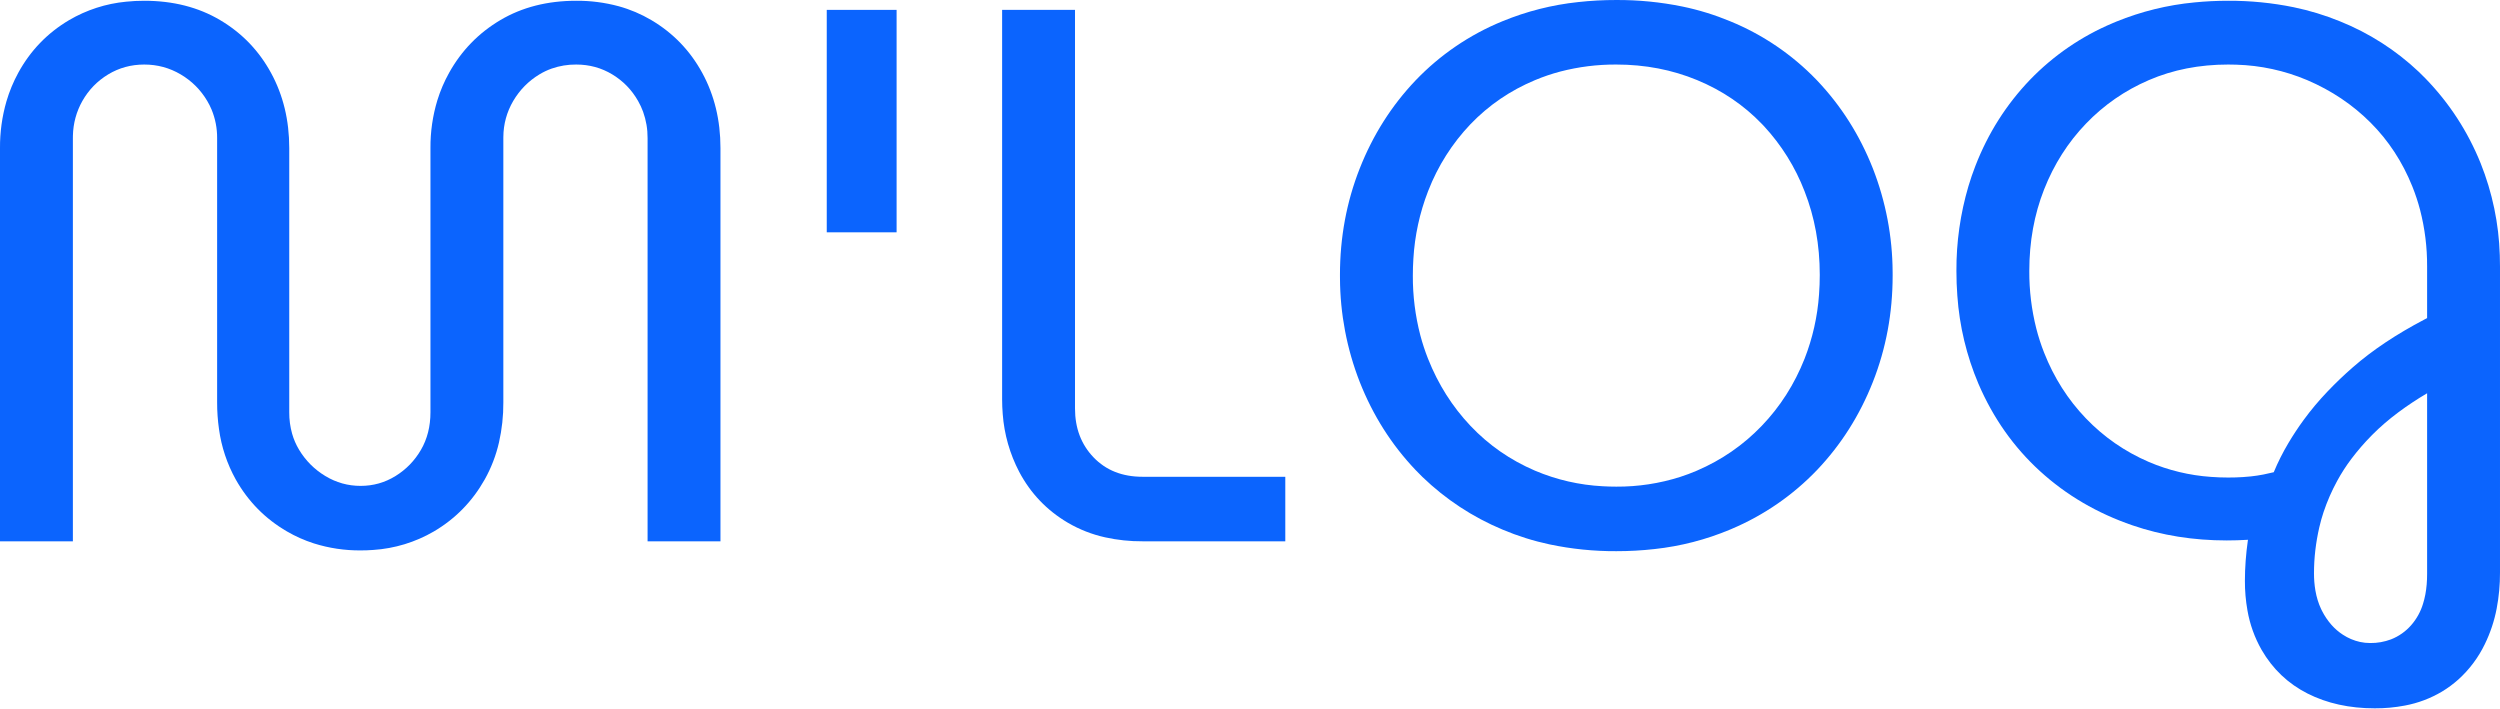
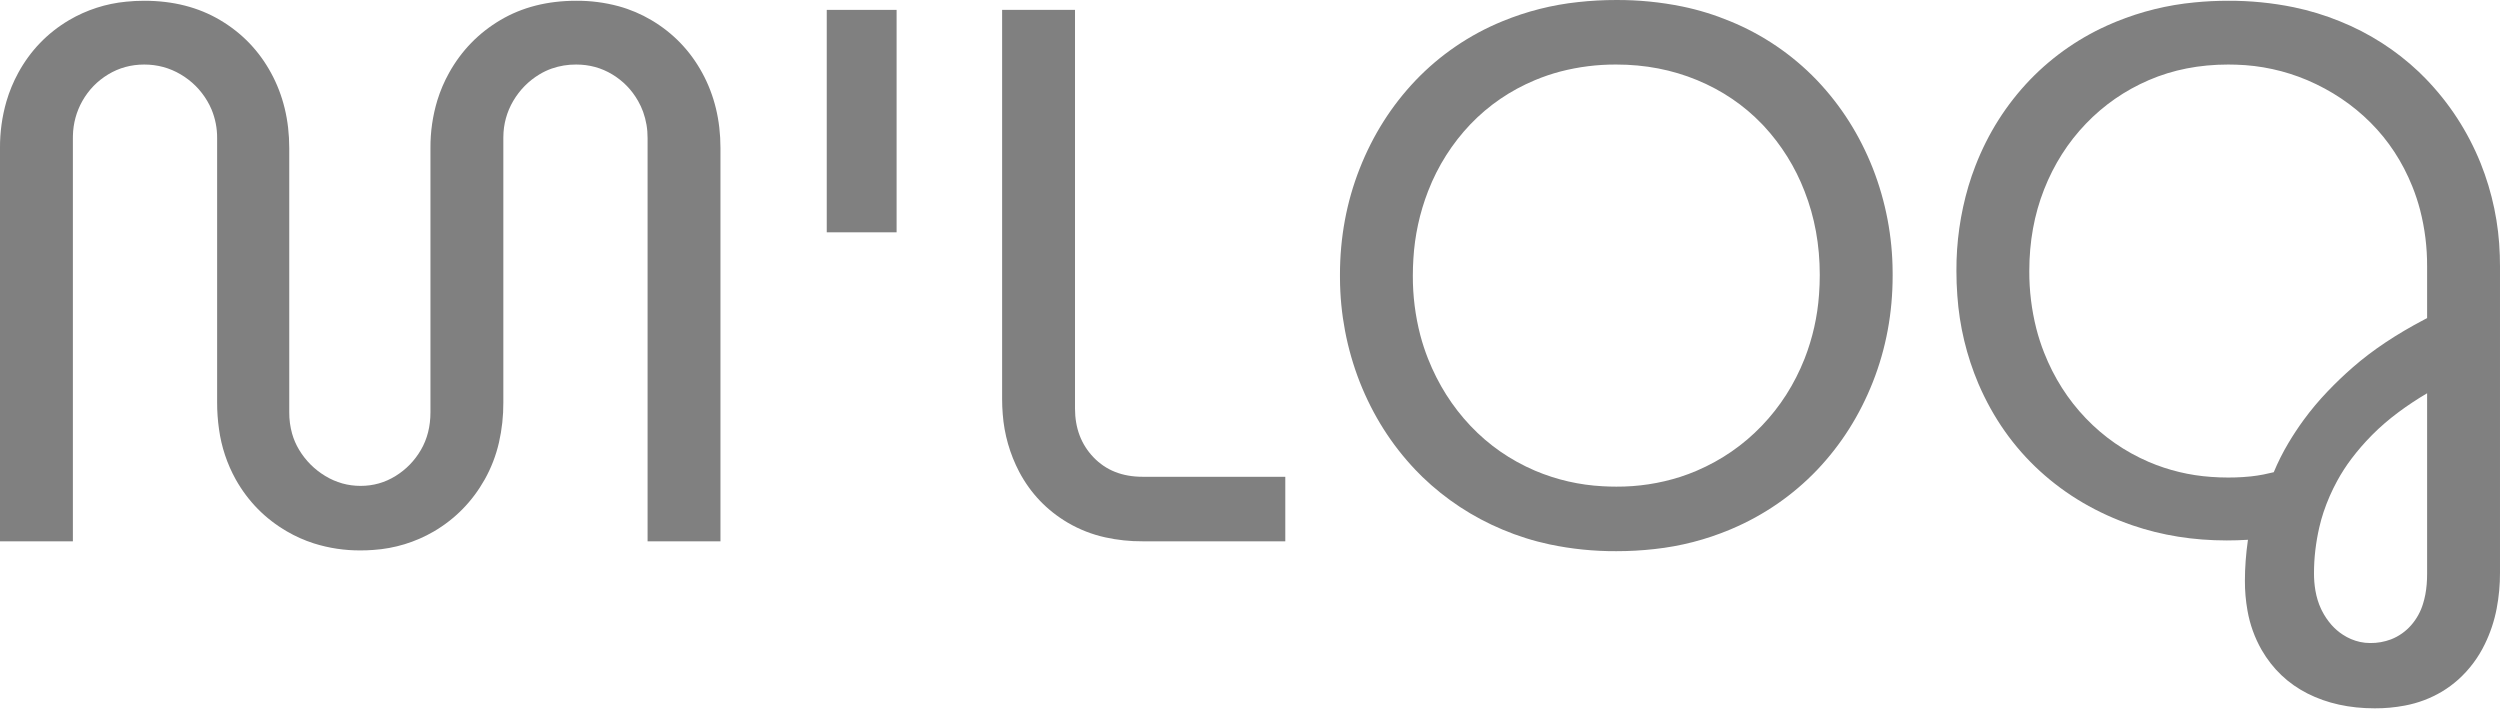
- <svg xmlns="http://www.w3.org/2000/svg" width="329.301" height="93.301" viewBox="0 0 329.301 93.301" version="1.1">
-   <path fill="#0b64fe" fill-rule="evenodd" d="M 28.6 53.001 L 28.6 18.201 A 9.646 9.646 0 0 0 27.869 14.432 A 9.264 9.264 0 0 0 27.3 13.301 Q 26 11.101 23.8 9.801 Q 21.6 8.501 19 8.501 Q 16.4 8.501 14.25 9.801 Q 12.1 11.101 10.85 13.301 A 9.666 9.666 0 0 0 9.605 17.865 A 11.467 11.467 0 0 0 9.6 18.201 L 9.6 71.301 L 0 71.301 L 0 19.501 A 21.68 21.68 0 0 1 0.847 13.357 A 19.032 19.032 0 0 1 2.4 9.601 Q 4.8 5.201 9.1 2.651 A 18.275 18.275 0 0 1 16.607 0.223 A 22.868 22.868 0 0 1 19 0.101 Q 24.7 0.101 29 2.651 Q 33.3 5.201 35.7 9.601 Q 38.1 14.001 38.1 19.501 L 38.1 54.301 A 10.247 10.247 0 0 0 38.478 57.13 A 8.706 8.706 0 0 0 39.4 59.251 Q 40.7 61.401 42.85 62.701 Q 45 64.001 47.5 64.001 Q 50 64.001 52.1 62.701 Q 54.2 61.401 55.45 59.251 Q 56.7 57.101 56.7 54.301 L 56.7 19.501 A 21.203 21.203 0 0 1 57.61 13.206 A 18.809 18.809 0 0 1 59.15 9.601 Q 61.6 5.201 65.9 2.651 Q 70.2 0.101 75.9 0.101 A 20.912 20.912 0 0 1 81.484 0.82 A 17.601 17.601 0 0 1 85.8 2.651 Q 90.1 5.201 92.5 9.601 Q 94.9 14.001 94.9 19.501 L 94.9 71.301 L 85.3 71.301 L 85.3 18.201 A 10.067 10.067 0 0 0 84.71 14.724 A 9.392 9.392 0 0 0 84.05 13.301 Q 82.8 11.101 80.65 9.801 Q 78.5 8.501 75.9 8.501 A 9.605 9.605 0 0 0 72.671 9.032 A 8.807 8.807 0 0 0 71.05 9.801 Q 68.9 11.101 67.6 13.301 A 9.416 9.416 0 0 0 66.302 18.032 A 11.119 11.119 0 0 0 66.3 18.201 L 66.3 53.001 A 23.236 23.236 0 0 1 65.726 58.279 A 18.343 18.343 0 0 1 63.85 63.151 Q 61.4 67.501 57.15 70.001 A 18.216 18.216 0 0 1 49.16 72.439 A 22.234 22.234 0 0 1 47.5 72.501 A 20.019 20.019 0 0 1 41.328 71.572 A 17.942 17.942 0 0 1 37.8 70.001 Q 33.5 67.501 31.05 63.151 A 18.901 18.901 0 0 1 28.846 56.526 A 24.531 24.531 0 0 1 28.6 53.001 Z " />
-   <path fill="#0b64fe" fill-rule="evenodd" d="M 118.1 30.601 L 108.9 30.601 L 108.9 1.301 L 118.1 1.301 L 118.1 30.601 Z" />
-   <path fill="#0b64fe" fill-rule="evenodd" d="M 169.3 71.301 L 150.5 71.301 A 22.261 22.261 0 0 1 145.575 70.78 A 17.009 17.009 0 0 1 140.65 68.851 Q 136.5 66.401 134.25 62.151 A 19.493 19.493 0 0 1 132.08 54.551 A 23.67 23.67 0 0 1 132 52.601 L 132 1.301 L 141.6 1.301 L 141.6 53.801 Q 141.6 57.701 144.05 60.251 Q 146.5 62.801 150.5 62.801 L 169.3 62.801 L 169.3 71.301 Z " />
-   <path fill="#0b64fe" fill-rule="evenodd" d="M 204.098 71.705 A 41.656 41.656 0 0 0 212.9 72.601 A 44.335 44.335 0 0 0 217.932 72.322 A 35.663 35.663 0 0 0 227.9 69.751 A 38.539 38.539 0 0 0 228.109 69.661 A 33.805 33.805 0 0 0 239.35 61.901 Q 244.1 56.901 246.7 50.301 Q 249.3 43.701 249.3 36.301 A 43.033 43.033 0 0 0 249.298 35.833 A 38 38 0 0 0 246.7 22.201 Q 244.1 15.601 239.35 10.601 A 32.477 32.477 0 0 0 239.276 10.523 A 33.285 33.285 0 0 0 227.9 2.801 A 34.726 34.726 0 0 0 221.616 0.862 A 42.433 42.433 0 0 0 212.9 0.001 A 45.119 45.119 0 0 0 207.869 0.274 A 36.175 36.175 0 0 0 197.9 2.801 A 33.681 33.681 0 0 0 197.887 2.806 A 33.267 33.267 0 0 0 186.45 10.601 Q 181.7 15.601 179.1 22.201 Q 176.5 28.801 176.5 36.201 A 43.033 43.033 0 0 0 176.503 36.668 A 38 38 0 0 0 179.1 50.301 Q 181.7 56.901 186.45 61.901 A 32.741 32.741 0 0 0 187.358 62.819 A 34.08 34.08 0 0 0 197.9 69.751 A 34.25 34.25 0 0 0 204.098 71.705 Z M 212.9 64.101 A 27.201 27.201 0 0 0 221.318 62.819 A 25.266 25.266 0 0 0 223.5 62.001 Q 228.4 59.901 232.05 56.101 Q 235.7 52.301 237.7 47.251 A 28.747 28.747 0 0 0 239.605 38.78 A 34.242 34.242 0 0 0 239.7 36.201 Q 239.7 30.301 237.7 25.201 A 26.751 26.751 0 0 0 232.324 16.586 A 25.841 25.841 0 0 0 232.1 16.351 Q 228.5 12.601 223.55 10.551 Q 218.6 8.501 212.9 8.501 A 28.721 28.721 0 0 0 205.513 9.426 A 25.509 25.509 0 0 0 202.2 10.551 Q 197.3 12.601 193.7 16.351 A 26.677 26.677 0 0 0 188.132 25.121 A 30.245 30.245 0 0 0 188.1 25.201 A 29.331 29.331 0 0 0 186.171 34.082 A 34.562 34.562 0 0 0 186.1 36.301 A 30.61 30.61 0 0 0 187.089 44.177 A 27.448 27.448 0 0 0 188.1 47.251 Q 190.1 52.301 193.7 56.101 Q 197.3 59.901 202.2 62.001 A 26.302 26.302 0 0 0 211.11 64.049 A 30.93 30.93 0 0 0 212.9 64.101 Z" />
-   <path fill="#0b64fe" fill-rule="evenodd" d="M 329.3 35.101 L 329.3 75.401 A 24.68 24.68 0 0 1 328.861 80.166 A 18.657 18.657 0 0 1 327.3 84.851 A 15.169 15.169 0 0 1 323.819 89.501 A 14.37 14.37 0 0 1 321.65 91.101 A 14.914 14.914 0 0 1 316.77 92.937 A 20.67 20.67 0 0 1 312.8 93.301 Q 307.8 93.301 303.95 91.351 Q 300.1 89.401 297.9 85.601 A 15.988 15.988 0 0 1 296.036 80.412 A 21.8 21.8 0 0 1 295.7 76.501 Q 295.7 75.201 295.8 73.851 Q 295.9 72.501 296.1 71.101 A 45.869 45.869 0 0 1 293.309 71.187 Q 286.694 71.187 280.9 69.201 Q 273.9 66.801 268.7 62.051 Q 263.5 57.301 260.6 50.551 A 36.069 36.069 0 0 1 257.82 38.935 A 43.09 43.09 0 0 1 257.7 35.701 A 38.756 38.756 0 0 1 259.288 24.51 A 35.855 35.855 0 0 1 260.2 21.851 Q 262.7 15.401 267.4 10.501 A 32.835 32.835 0 0 1 278.285 3.047 A 37.641 37.641 0 0 1 278.75 2.851 A 36.336 36.336 0 0 1 289.059 0.318 A 44.384 44.384 0 0 1 293.5 0.101 A 42.095 42.095 0 0 1 302.138 0.955 A 34.805 34.805 0 0 1 308.2 2.801 A 33.042 33.042 0 0 1 318.603 9.46 A 31.765 31.765 0 0 1 319.5 10.351 Q 324.2 15.201 326.75 21.501 A 35.465 35.465 0 0 1 329.274 33.628 A 40.952 40.952 0 0 1 329.3 35.101 Z M 319.7 41.901 L 319.7 35.101 A 29.225 29.225 0 0 0 318.779 27.665 A 26.025 26.025 0 0 0 317.75 24.551 Q 315.8 19.701 312.25 16.151 Q 308.7 12.601 303.9 10.551 A 25.902 25.902 0 0 0 294.546 8.519 A 29.998 29.998 0 0 0 293.5 8.501 Q 287.8 8.501 283.05 10.551 Q 278.3 12.601 274.75 16.301 Q 271.2 20.001 269.25 24.951 Q 267.3 29.901 267.3 35.701 A 30.315 30.315 0 0 0 268.222 43.274 A 26.99 26.99 0 0 0 269.25 46.451 Q 271.2 51.401 274.75 55.101 Q 278.3 58.801 283.05 60.851 A 25.287 25.287 0 0 0 291.224 62.816 A 30.186 30.186 0 0 0 293.5 62.901 A 30.325 30.325 0 0 0 295.422 62.842 A 25.02 25.02 0 0 0 296.5 62.751 A 19.966 19.966 0 0 0 298.139 62.503 A 25.315 25.315 0 0 0 299.5 62.201 A 29.992 29.992 0 0 1 301.439 58.344 A 38.447 38.447 0 0 1 303.45 55.301 A 37.466 37.466 0 0 1 306.555 51.596 A 50.031 50.031 0 0 1 309.95 48.351 Q 313.777 45.008 319.34 42.088 A 67.533 67.533 0 0 1 319.7 41.901 Z M 319.7 75.601 L 319.7 51.801 A 42.108 42.108 0 0 0 315.905 54.315 Q 314.002 55.737 312.497 57.253 A 26.146 26.146 0 0 0 312.4 57.351 A 30.7 30.7 0 0 0 309.742 60.419 A 23.506 23.506 0 0 0 307.85 63.351 A 25.476 25.476 0 0 0 306.062 67.449 A 21.954 21.954 0 0 0 305.5 69.451 Q 304.8 72.501 304.8 75.501 A 13.373 13.373 0 0 0 304.987 77.796 Q 305.217 79.116 305.731 80.207 A 8.115 8.115 0 0 0 305.85 80.451 A 8.89 8.89 0 0 0 307.106 82.312 A 7.286 7.286 0 0 0 308.6 83.601 A 6.784 6.784 0 0 0 310.861 84.558 A 6.321 6.321 0 0 0 312.2 84.701 A 7.554 7.554 0 0 0 314.945 84.218 A 6.841 6.841 0 0 0 317.6 82.351 A 7.619 7.619 0 0 0 319.167 79.514 Q 319.53 78.361 319.646 76.967 A 16.476 16.476 0 0 0 319.7 75.601 Z" />
+ <svg xmlns="http://www.w3.org/2000/svg" fill="#808080" width="329.301" height="93.301" viewBox="0 0 329.301 93.301" version="1.1">
+   <path fill-rule="evenodd" d="M 28.6 53.001 L 28.6 18.201 A 9.646 9.646 0 0 0 27.869 14.432 A 9.264 9.264 0 0 0 27.3 13.301 Q 26 11.101 23.8 9.801 Q 21.6 8.501 19 8.501 Q 16.4 8.501 14.25 9.801 Q 12.1 11.101 10.85 13.301 A 9.666 9.666 0 0 0 9.605 17.865 A 11.467 11.467 0 0 0 9.6 18.201 L 9.6 71.301 L 0 71.301 L 0 19.501 A 21.68 21.68 0 0 1 0.847 13.357 A 19.032 19.032 0 0 1 2.4 9.601 Q 4.8 5.201 9.1 2.651 A 18.275 18.275 0 0 1 16.607 0.223 A 22.868 22.868 0 0 1 19 0.101 Q 24.7 0.101 29 2.651 Q 33.3 5.201 35.7 9.601 Q 38.1 14.001 38.1 19.501 L 38.1 54.301 A 10.247 10.247 0 0 0 38.478 57.13 A 8.706 8.706 0 0 0 39.4 59.251 Q 40.7 61.401 42.85 62.701 Q 45 64.001 47.5 64.001 Q 50 64.001 52.1 62.701 Q 54.2 61.401 55.45 59.251 Q 56.7 57.101 56.7 54.301 L 56.7 19.501 A 21.203 21.203 0 0 1 57.61 13.206 A 18.809 18.809 0 0 1 59.15 9.601 Q 61.6 5.201 65.9 2.651 Q 70.2 0.101 75.9 0.101 A 20.912 20.912 0 0 1 81.484 0.82 A 17.601 17.601 0 0 1 85.8 2.651 Q 90.1 5.201 92.5 9.601 Q 94.9 14.001 94.9 19.501 L 94.9 71.301 L 85.3 71.301 L 85.3 18.201 A 10.067 10.067 0 0 0 84.71 14.724 A 9.392 9.392 0 0 0 84.05 13.301 Q 82.8 11.101 80.65 9.801 Q 78.5 8.501 75.9 8.501 A 9.605 9.605 0 0 0 72.671 9.032 A 8.807 8.807 0 0 0 71.05 9.801 Q 68.9 11.101 67.6 13.301 A 9.416 9.416 0 0 0 66.302 18.032 A 11.119 11.119 0 0 0 66.3 18.201 L 66.3 53.001 A 23.236 23.236 0 0 1 65.726 58.279 A 18.343 18.343 0 0 1 63.85 63.151 Q 61.4 67.501 57.15 70.001 A 18.216 18.216 0 0 1 49.16 72.439 A 22.234 22.234 0 0 1 47.5 72.501 A 20.019 20.019 0 0 1 41.328 71.572 A 17.942 17.942 0 0 1 37.8 70.001 Q 33.5 67.501 31.05 63.151 A 18.901 18.901 0 0 1 28.846 56.526 A 24.531 24.531 0 0 1 28.6 53.001 Z " />
+   <path fill-rule="evenodd" d="M 118.1 30.601 L 108.9 30.601 L 108.9 1.301 L 118.1 1.301 L 118.1 30.601 Z" />
+   <path fill-rule="evenodd" d="M 169.3 71.301 L 150.5 71.301 A 22.261 22.261 0 0 1 145.575 70.78 A 17.009 17.009 0 0 1 140.65 68.851 Q 136.5 66.401 134.25 62.151 A 19.493 19.493 0 0 1 132.08 54.551 A 23.67 23.67 0 0 1 132 52.601 L 132 1.301 L 141.6 1.301 L 141.6 53.801 Q 141.6 57.701 144.05 60.251 Q 146.5 62.801 150.5 62.801 L 169.3 62.801 L 169.3 71.301 Z " />
+   <path fill-rule="evenodd" d="M 204.098 71.705 A 41.656 41.656 0 0 0 212.9 72.601 A 44.335 44.335 0 0 0 217.932 72.322 A 35.663 35.663 0 0 0 227.9 69.751 A 38.539 38.539 0 0 0 228.109 69.661 A 33.805 33.805 0 0 0 239.35 61.901 Q 244.1 56.901 246.7 50.301 Q 249.3 43.701 249.3 36.301 A 43.033 43.033 0 0 0 249.298 35.833 A 38 38 0 0 0 246.7 22.201 Q 244.1 15.601 239.35 10.601 A 32.477 32.477 0 0 0 239.276 10.523 A 33.285 33.285 0 0 0 227.9 2.801 A 34.726 34.726 0 0 0 221.616 0.862 A 42.433 42.433 0 0 0 212.9 0.001 A 45.119 45.119 0 0 0 207.869 0.274 A 36.175 36.175 0 0 0 197.9 2.801 A 33.681 33.681 0 0 0 197.887 2.806 A 33.267 33.267 0 0 0 186.45 10.601 Q 181.7 15.601 179.1 22.201 Q 176.5 28.801 176.5 36.201 A 43.033 43.033 0 0 0 176.503 36.668 A 38 38 0 0 0 179.1 50.301 Q 181.7 56.901 186.45 61.901 A 32.741 32.741 0 0 0 187.358 62.819 A 34.08 34.08 0 0 0 197.9 69.751 A 34.25 34.25 0 0 0 204.098 71.705 Z M 212.9 64.101 A 27.201 27.201 0 0 0 221.318 62.819 A 25.266 25.266 0 0 0 223.5 62.001 Q 228.4 59.901 232.05 56.101 Q 235.7 52.301 237.7 47.251 A 28.747 28.747 0 0 0 239.605 38.78 A 34.242 34.242 0 0 0 239.7 36.201 Q 239.7 30.301 237.7 25.201 A 26.751 26.751 0 0 0 232.324 16.586 A 25.841 25.841 0 0 0 232.1 16.351 Q 228.5 12.601 223.55 10.551 Q 218.6 8.501 212.9 8.501 A 28.721 28.721 0 0 0 205.513 9.426 A 25.509 25.509 0 0 0 202.2 10.551 Q 197.3 12.601 193.7 16.351 A 26.677 26.677 0 0 0 188.132 25.121 A 30.245 30.245 0 0 0 188.1 25.201 A 29.331 29.331 0 0 0 186.171 34.082 A 34.562 34.562 0 0 0 186.1 36.301 A 30.61 30.61 0 0 0 187.089 44.177 A 27.448 27.448 0 0 0 188.1 47.251 Q 190.1 52.301 193.7 56.101 Q 197.3 59.901 202.2 62.001 A 26.302 26.302 0 0 0 211.11 64.049 A 30.93 30.93 0 0 0 212.9 64.101 Z" />
+   <path fill-rule="evenodd" d="M 329.3 35.101 L 329.3 75.401 A 24.68 24.68 0 0 1 328.861 80.166 A 18.657 18.657 0 0 1 327.3 84.851 A 15.169 15.169 0 0 1 323.819 89.501 A 14.37 14.37 0 0 1 321.65 91.101 A 14.914 14.914 0 0 1 316.77 92.937 A 20.67 20.67 0 0 1 312.8 93.301 Q 307.8 93.301 303.95 91.351 Q 300.1 89.401 297.9 85.601 A 15.988 15.988 0 0 1 296.036 80.412 A 21.8 21.8 0 0 1 295.7 76.501 Q 295.7 75.201 295.8 73.851 Q 295.9 72.501 296.1 71.101 A 45.869 45.869 0 0 1 293.309 71.187 Q 286.694 71.187 280.9 69.201 Q 273.9 66.801 268.7 62.051 Q 263.5 57.301 260.6 50.551 A 36.069 36.069 0 0 1 257.82 38.935 A 43.09 43.09 0 0 1 257.7 35.701 A 38.756 38.756 0 0 1 259.288 24.51 A 35.855 35.855 0 0 1 260.2 21.851 Q 262.7 15.401 267.4 10.501 A 32.835 32.835 0 0 1 278.285 3.047 A 37.641 37.641 0 0 1 278.75 2.851 A 36.336 36.336 0 0 1 289.059 0.318 A 44.384 44.384 0 0 1 293.5 0.101 A 42.095 42.095 0 0 1 302.138 0.955 A 34.805 34.805 0 0 1 308.2 2.801 A 33.042 33.042 0 0 1 318.603 9.46 A 31.765 31.765 0 0 1 319.5 10.351 Q 324.2 15.201 326.75 21.501 A 35.465 35.465 0 0 1 329.274 33.628 A 40.952 40.952 0 0 1 329.3 35.101 Z M 319.7 41.901 L 319.7 35.101 A 29.225 29.225 0 0 0 318.779 27.665 A 26.025 26.025 0 0 0 317.75 24.551 Q 315.8 19.701 312.25 16.151 Q 308.7 12.601 303.9 10.551 A 25.902 25.902 0 0 0 294.546 8.519 A 29.998 29.998 0 0 0 293.5 8.501 Q 287.8 8.501 283.05 10.551 Q 278.3 12.601 274.75 16.301 Q 271.2 20.001 269.25 24.951 Q 267.3 29.901 267.3 35.701 A 30.315 30.315 0 0 0 268.222 43.274 A 26.99 26.99 0 0 0 269.25 46.451 Q 271.2 51.401 274.75 55.101 Q 278.3 58.801 283.05 60.851 A 25.287 25.287 0 0 0 291.224 62.816 A 30.186 30.186 0 0 0 293.5 62.901 A 30.325 30.325 0 0 0 295.422 62.842 A 25.02 25.02 0 0 0 296.5 62.751 A 19.966 19.966 0 0 0 298.139 62.503 A 25.315 25.315 0 0 0 299.5 62.201 A 29.992 29.992 0 0 1 301.439 58.344 A 38.447 38.447 0 0 1 303.45 55.301 A 37.466 37.466 0 0 1 306.555 51.596 A 50.031 50.031 0 0 1 309.95 48.351 Q 313.777 45.008 319.34 42.088 A 67.533 67.533 0 0 1 319.7 41.901 Z M 319.7 75.601 L 319.7 51.801 A 42.108 42.108 0 0 0 315.905 54.315 Q 314.002 55.737 312.497 57.253 A 26.146 26.146 0 0 0 312.4 57.351 A 30.7 30.7 0 0 0 309.742 60.419 A 23.506 23.506 0 0 0 307.85 63.351 A 25.476 25.476 0 0 0 306.062 67.449 A 21.954 21.954 0 0 0 305.5 69.451 Q 304.8 72.501 304.8 75.501 A 13.373 13.373 0 0 0 304.987 77.796 Q 305.217 79.116 305.731 80.207 A 8.115 8.115 0 0 0 305.85 80.451 A 8.89 8.89 0 0 0 307.106 82.312 A 7.286 7.286 0 0 0 308.6 83.601 A 6.784 6.784 0 0 0 310.861 84.558 A 6.321 6.321 0 0 0 312.2 84.701 A 7.554 7.554 0 0 0 314.945 84.218 A 6.841 6.841 0 0 0 317.6 82.351 A 7.619 7.619 0 0 0 319.167 79.514 Q 319.53 78.361 319.646 76.967 A 16.476 16.476 0 0 0 319.7 75.601 Z" />
</svg>
